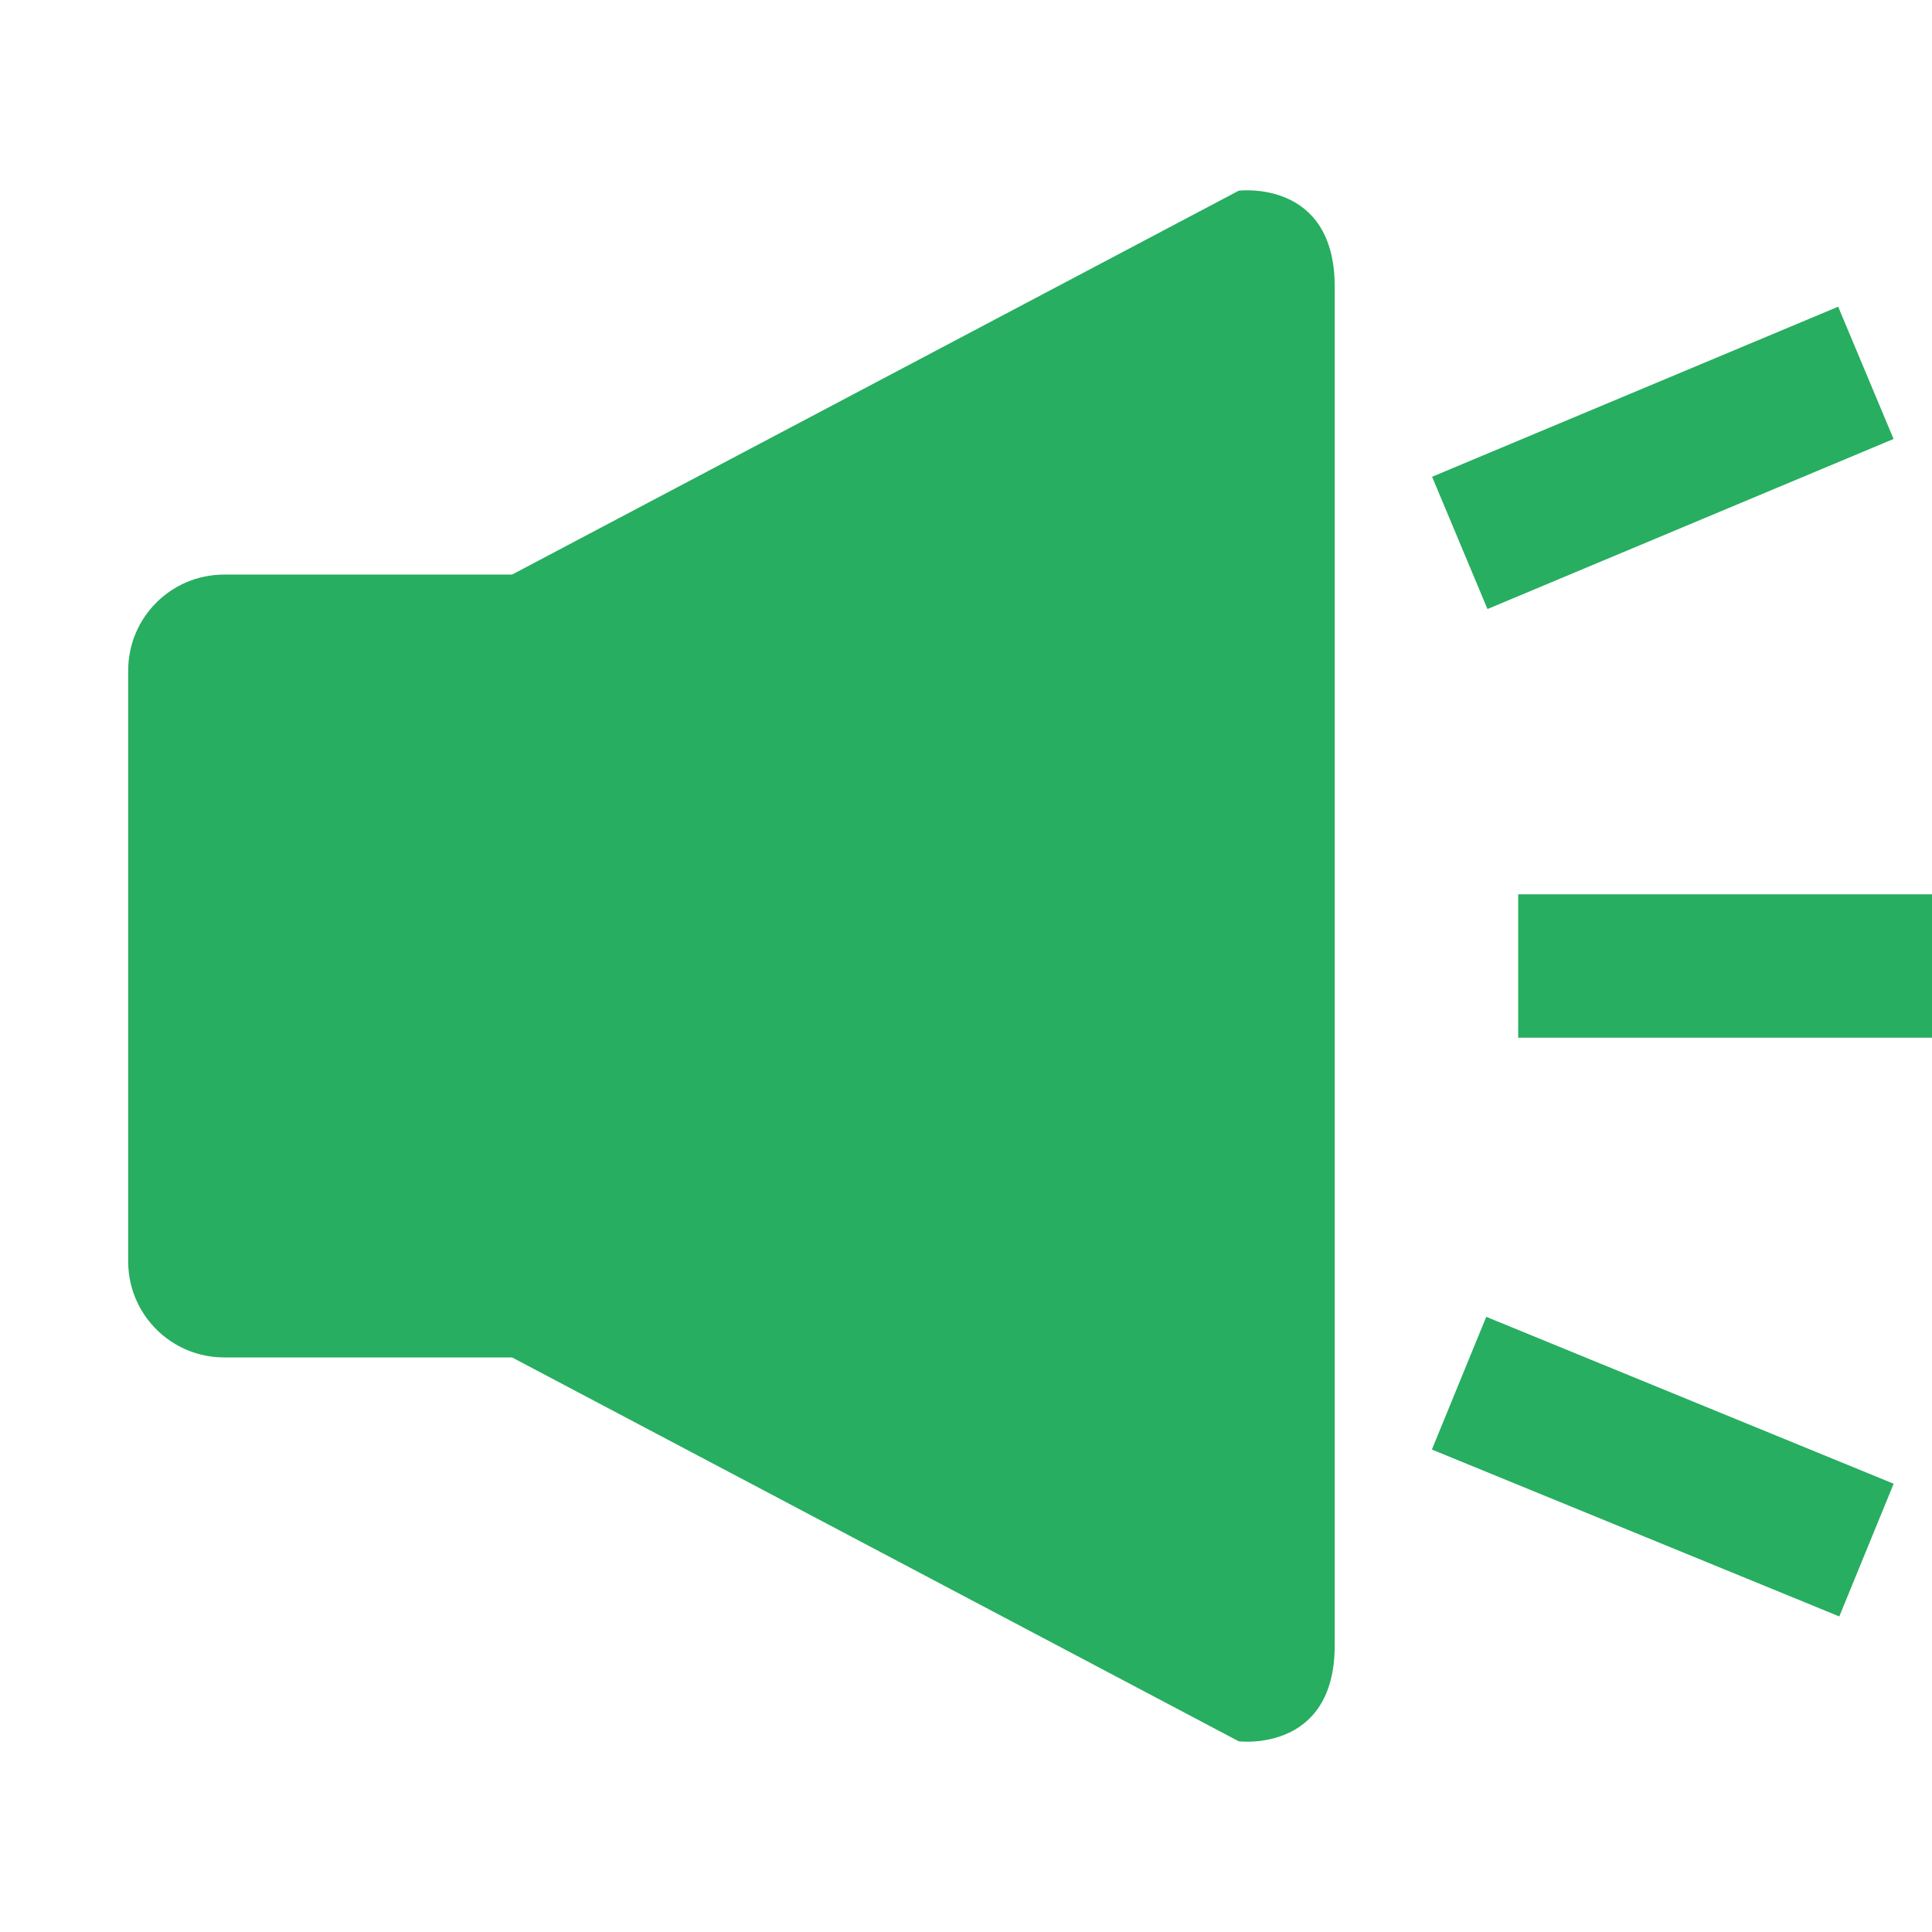
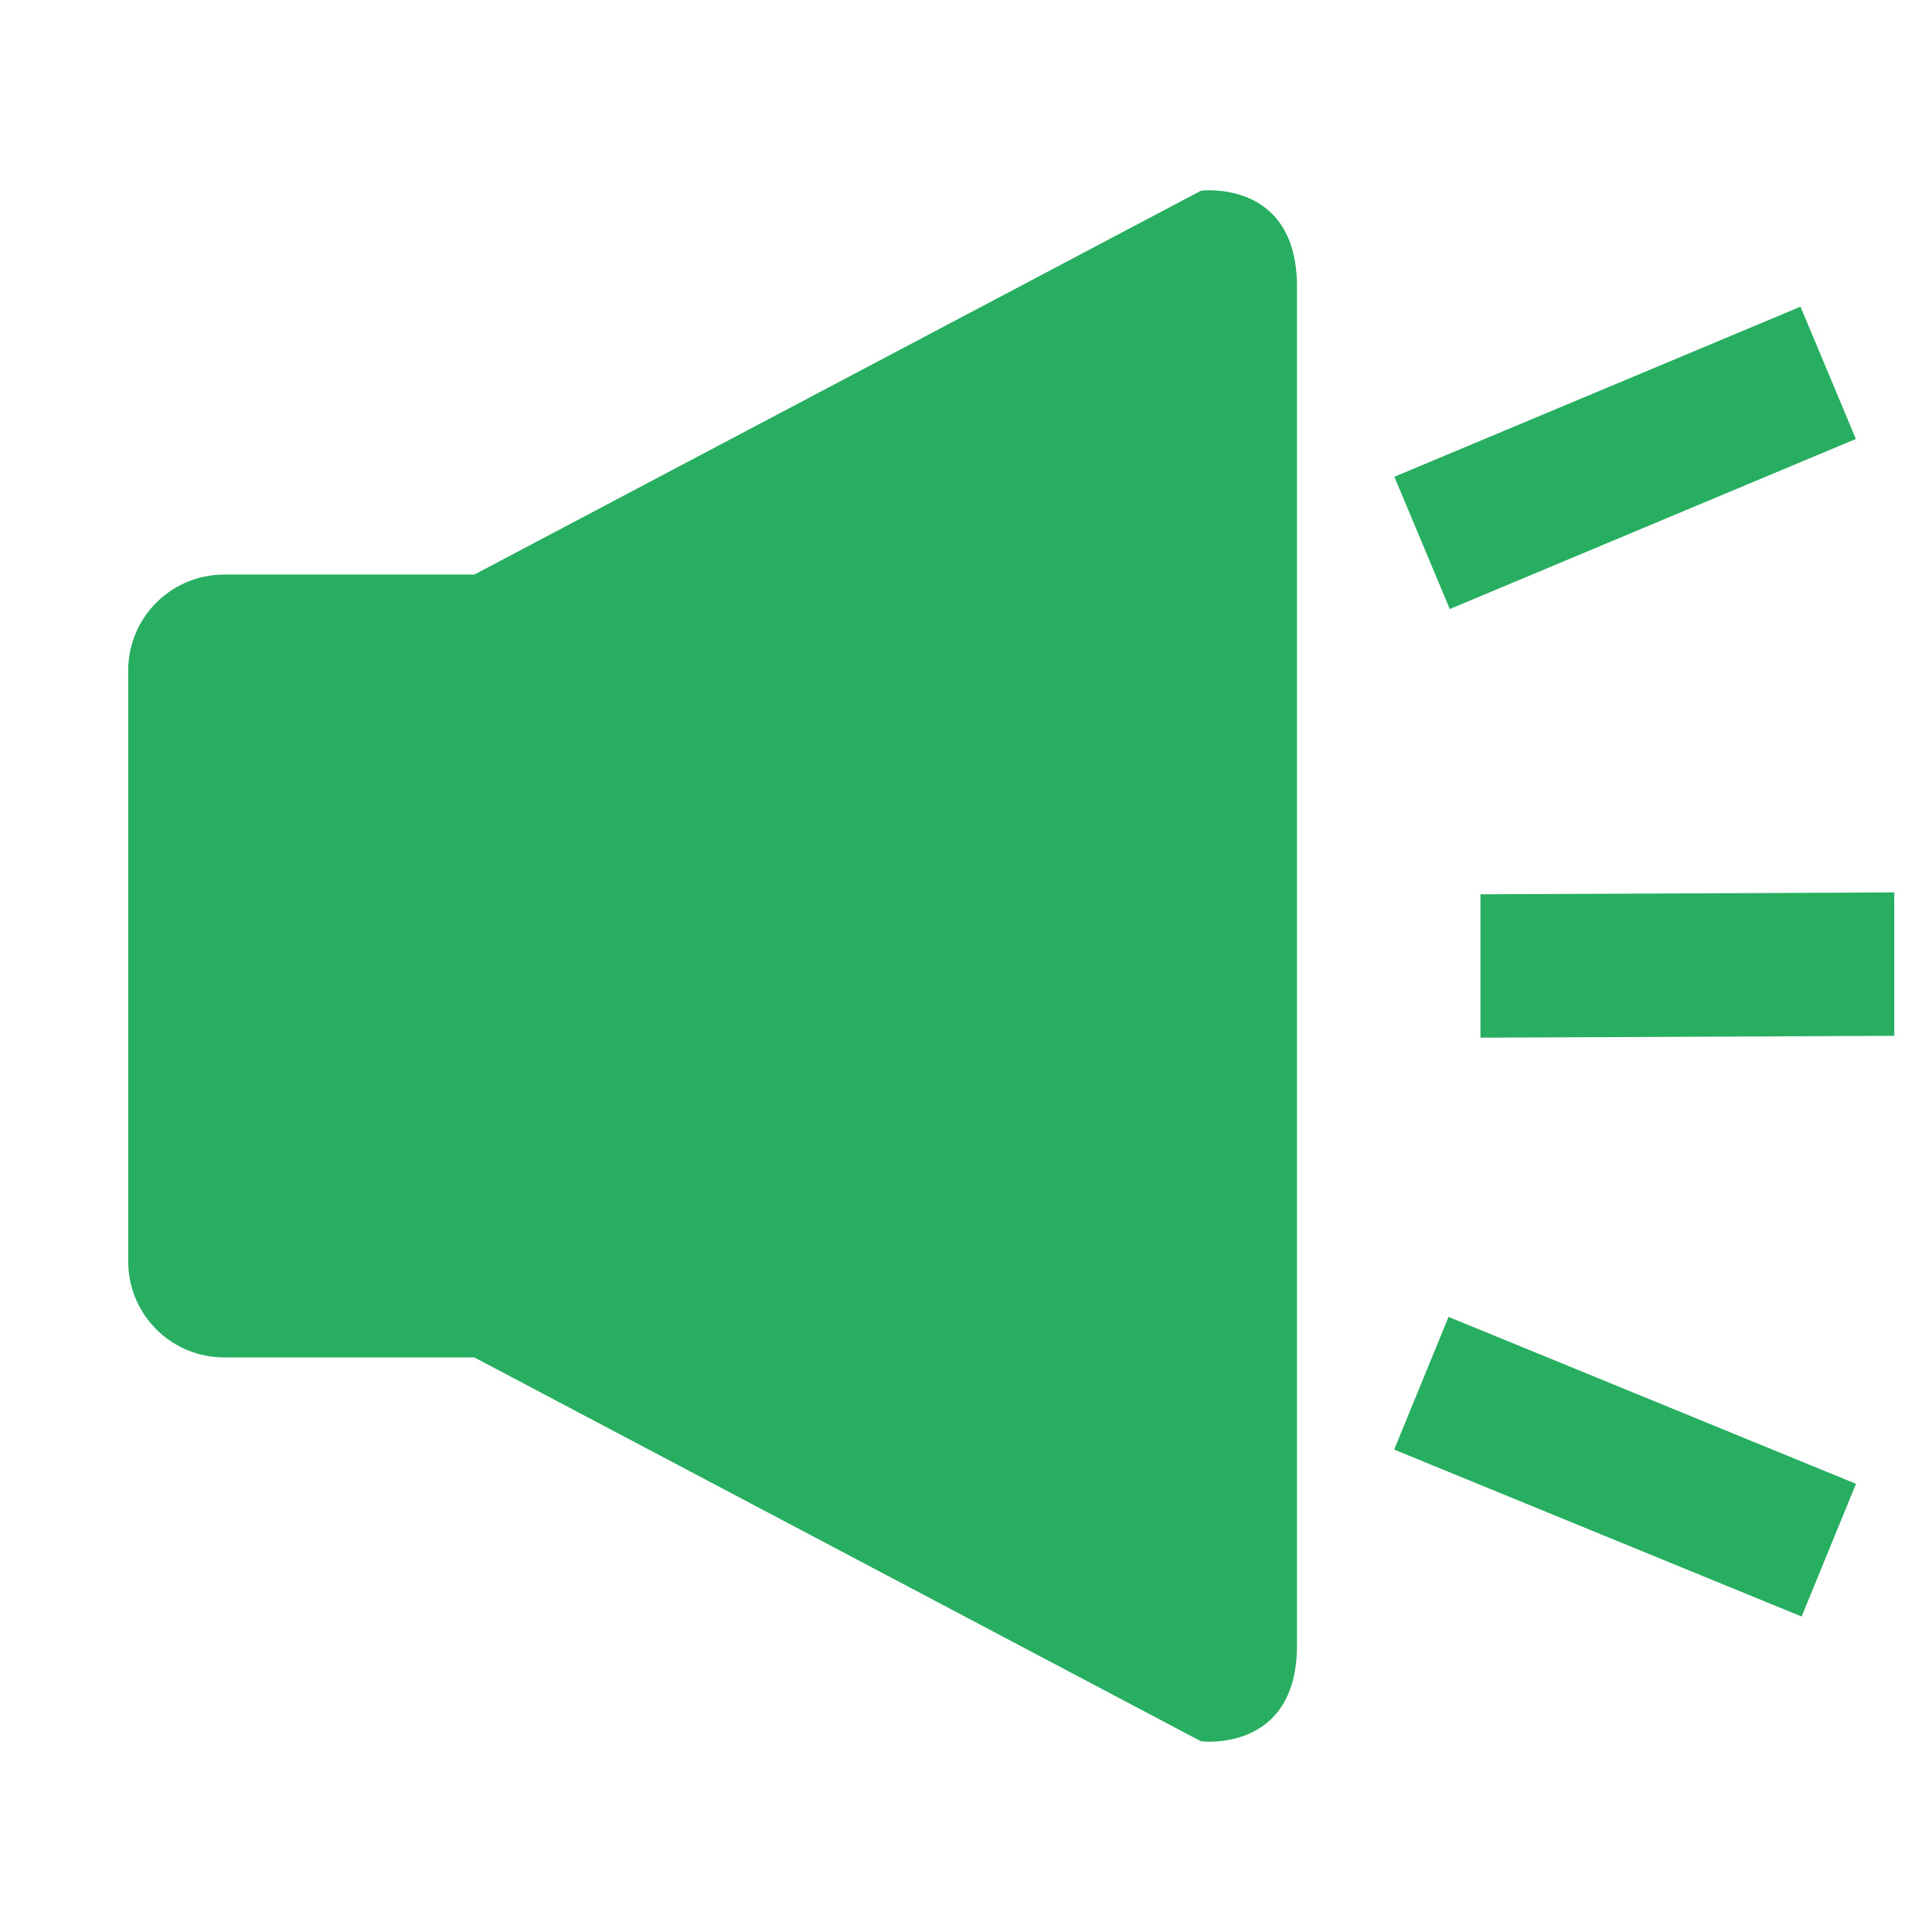
<svg xmlns="http://www.w3.org/2000/svg" version="1.1" id="Layer_1" x="0px" y="0px" width="512px" height="512px" viewBox="0 0 512 512" enable-background="new 0 0 512 512" xml:space="preserve">
-   <path fill="#27AE60" d="M33.973,302.132v32.165c0,5.793,1.931,11.13,5.189,15.4c4.632,6.099,11.975,10.035,20.237,10.035h76.306  l192.574,101.731c0,0,25.435,3.175,25.435-25.435V141.879V88.031V75.972c0-28.61-25.435-25.435-25.435-25.435L135.704,152.268  H59.398c-14.054,0-25.426,11.372-25.426,25.435v70.587L33.973,302.132L33.973,302.132L33.973,302.132z" />
-   <rect x="402.333" y="237" fill="#27AE60" width="116.667" height="38" />
-   <rect x="382.343" y="102.338" transform="matrix(-0.9224 0.3863 -0.3863 -0.9224 894.0209 63.0278)" fill="#27AE60" width="116.67" height="38.001" />
-   <rect x="382.326" y="369.694" transform="matrix(-0.9254 -0.3791 0.3791 -0.9254 701.0862 915.4265)" fill="#27AE60" width="116.672" height="38.002" />
+   <path fill="#27AE60" d="M33.973,302.132v32.165c0,5.793,1.931,11.13,5.189,15.4c4.632,6.099,11.975,10.035,20.237,10.035h66.306  l192.574,101.731c0,0,25.435,3.175,25.435-25.435V141.879V88.031V75.972c0-28.61-25.435-25.435-25.435-25.435L125.704,152.268  H59.398c-14.054,0-25.426,11.372-25.426,25.435v70.587L33.973,302.132L33.973,302.132L33.973,302.132z" />
+   <polygon fill="#27AE60" points="392.333,237 502,236.5 502,274.5 392.333,275 " />
+   <rect x="372.327" y="102.337" transform="matrix(0.9224 -0.3863 0.3863 0.9224 -13.4427 175.7811)" fill="#27AE60" width="116.679" height="38.004" />
+   <rect x="372.309" y="369.669" transform="matrix(0.9254 0.3791 -0.3791 0.9254 179.4828 -134.244)" fill="#27AE60" width="116.687" height="38.008" />
</svg>
